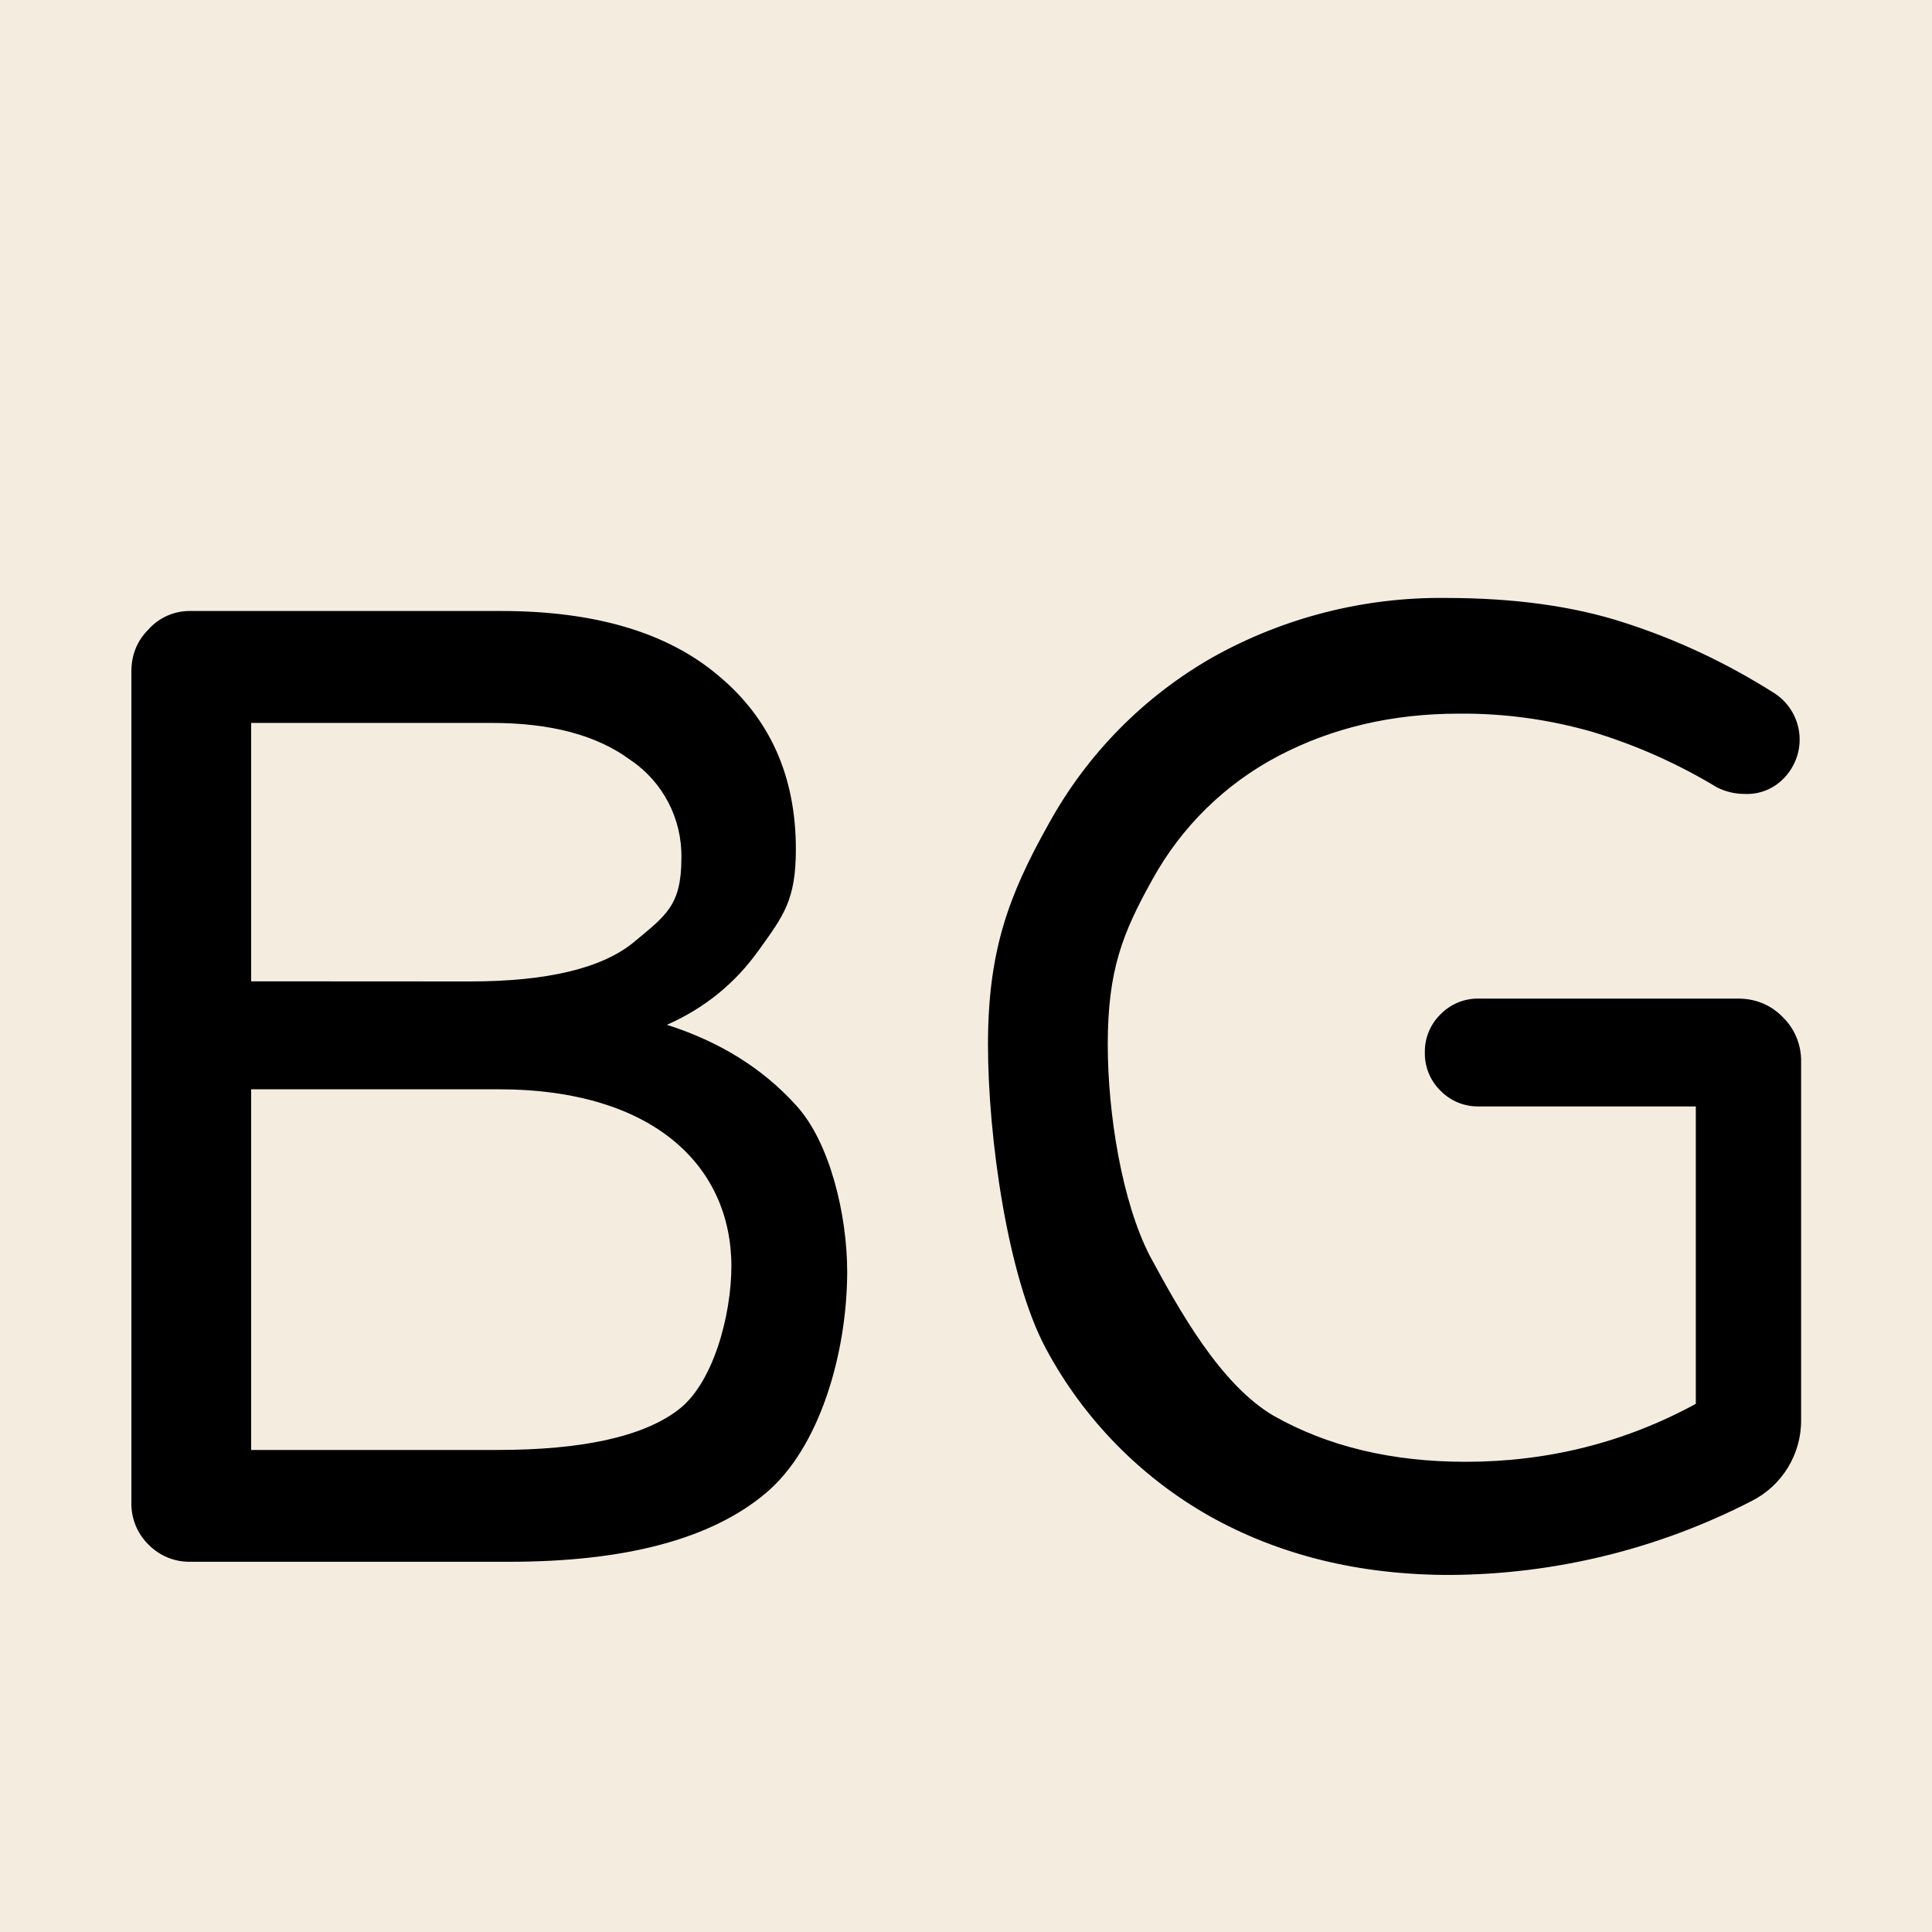
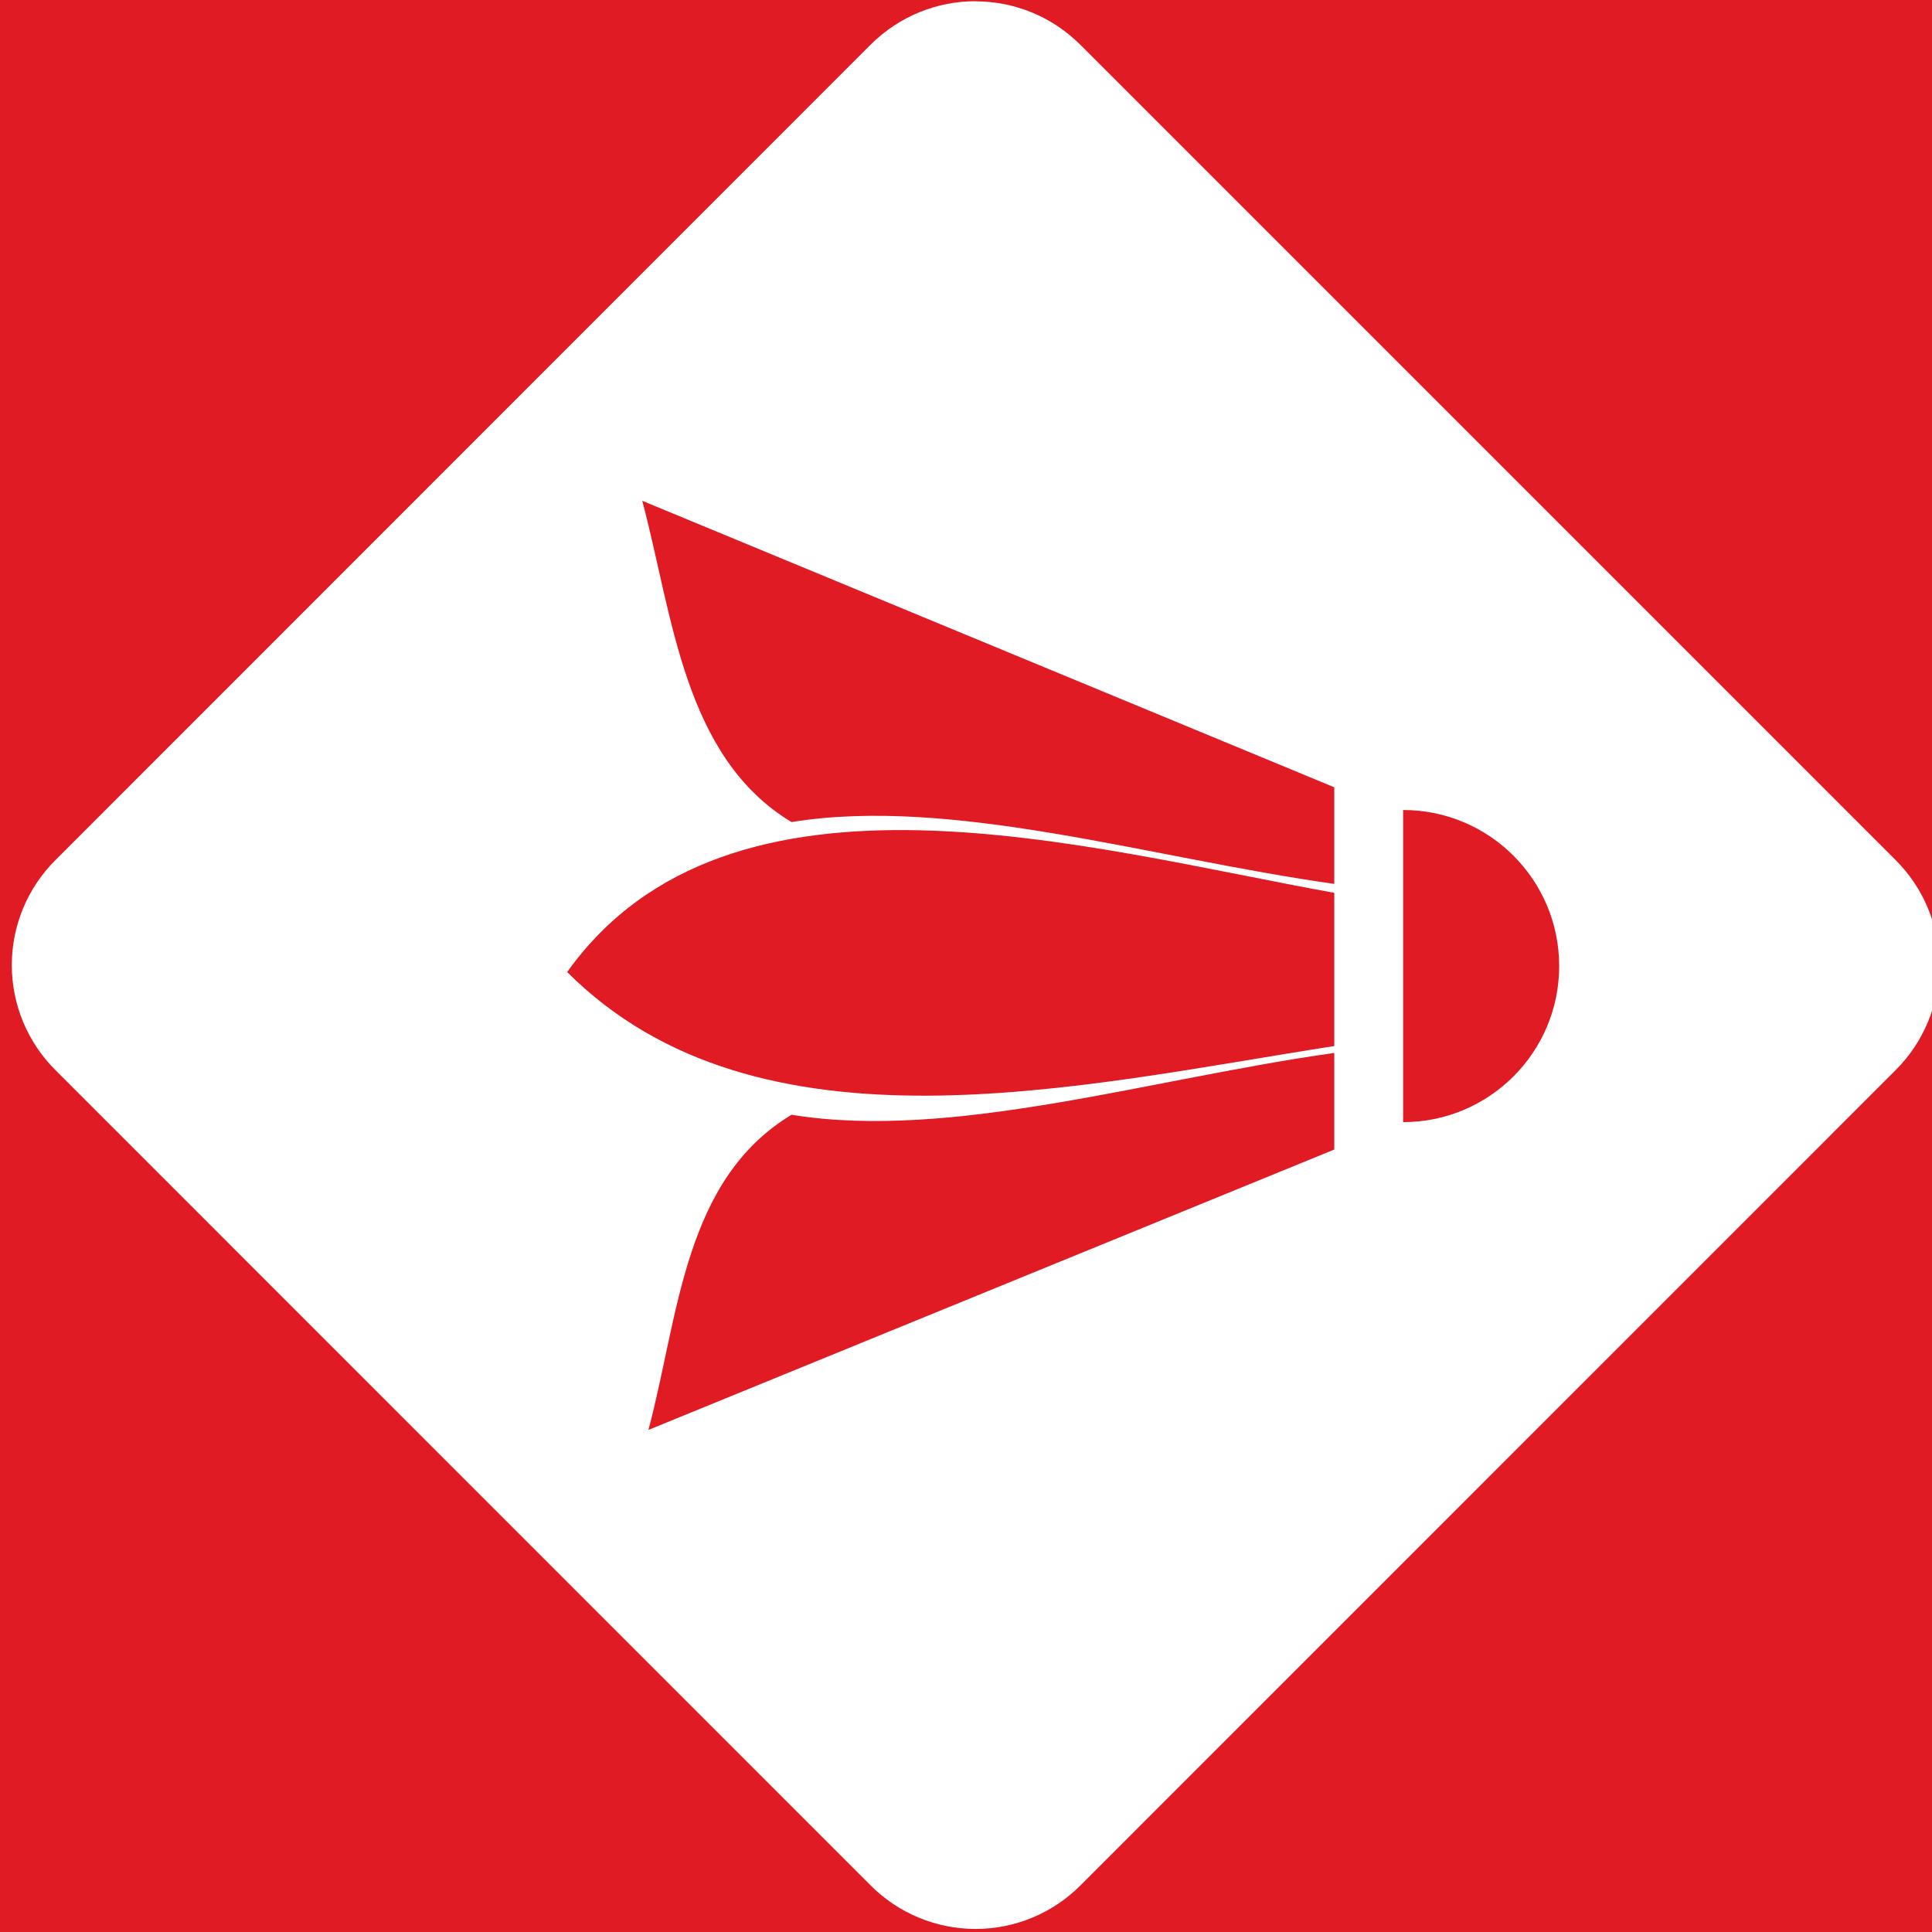
<svg xmlns="http://www.w3.org/2000/svg" width="16" height="16">
-   <style>
-   #fg { #211b35; }
-   #bg { fill: #f4ecdf; }
-   @media (prefers-color-scheme: dark) {
-     #bg { #211b35; }
-     #fg { fill: #f4ecdf; }
-   }
- </style>
-   <path id="bg" d="M0 0h16v16H0z" />
-   <path id="fg" d="M1.578 12.934a.474.474 0 0 1-.348-.142.474.474 0 0 1-.142-.348V5.562c0-.138.047-.255.142-.35a.457.457 0 0 1 .348-.152H4.15c.777 0 1.377.178 1.798.534.429.356.643.836.643 1.439 0 .421-.102.55-.305.833-.196.276-.45.483-.763.621.436.139.792.36 1.068.665.283.305.425.914.425 1.378 0 .669-.225 1.46-.676 1.837-.45.378-1.158.567-2.125.567zm2.31-4.806c.647 0 1.101-.11 1.363-.327.261-.218.392-.3.392-.692a.957.957 0 0 0-.425-.817c-.276-.204-.658-.305-1.144-.305H2.08v2.14zm.23 3.88c.704 0 1.202-.11 1.492-.327.298-.218.447-.795.447-1.194 0-.828-.643-1.466-1.929-1.466H2.08v2.987zm7.888 1.035c-.748 0-1.412-.163-1.994-.49a3.487 3.487 0 0 1-1.35-1.384c-.32-.596-.48-1.763-.48-2.518 0-.77.167-1.23.501-1.825a3.564 3.564 0 0 1 1.362-1.384 3.866 3.866 0 0 1 1.929-.49c.566 0 1.06.068 1.482.206.428.138.839.33 1.231.578a.457.457 0 0 1 .087.708.421.421 0 0 1-.327.131.505.505 0 0 1-.229-.055 4.532 4.532 0 0 0-1.024-.457 3.878 3.878 0 0 0-1.111-.153c-.552 0-1.05.117-1.493.349a2.536 2.536 0 0 0-1.046 1.024c-.247.443-.37.75-.37 1.368 0 .567.116 1.298.348 1.749.24.443.581 1.063 1.024 1.324.45.255.981.382 1.591.382.683 0 1.319-.16 1.907-.48V9.163h-1.798a.43.43 0 0 1-.316-.13.43.43 0 0 1-.13-.317.43.43 0 0 1 .13-.316.43.43 0 0 1 .316-.13h2.147c.145 0 .269.05.37.152a.504.504 0 0 1 .153.37v2.965a.746.746 0 0 1-.414.676 5.522 5.522 0 0 1-2.496.61z" />
+   <path style="font-variation-settings:normal" fill="#e01b24" d="M0 0h16v16H0z" />
+   <path d="M8.078.01c-.314 0-.629.121-.87.362L.459 7.123a1.227 1.227 0 000 1.739l6.75 6.751a1.227 1.227 0 001.74 0l6.75-6.751a1.227 1.227 0 000-1.739L8.948.372a1.226 1.226 0 00-.87-.361zm-2.76 4.137L11.05 6.52v.8c-1.516-.213-3.166-.728-4.495-.512-.896-.54-.984-1.717-1.236-2.66zm6.302 2.561a1.292 1.292 0 110 2.585zm-4.007.168c1.164.026 2.415.334 3.437.518v1.269c-2.108.327-4.767.973-6.353-.613.674-.944 1.751-1.2 2.916-1.174zM11.05 8.72v.8l-5.68 2.322c.252-.943.29-2.07 1.185-2.61 1.329.216 2.979-.3 4.495-.512z" fill="#fff" />
</svg>
